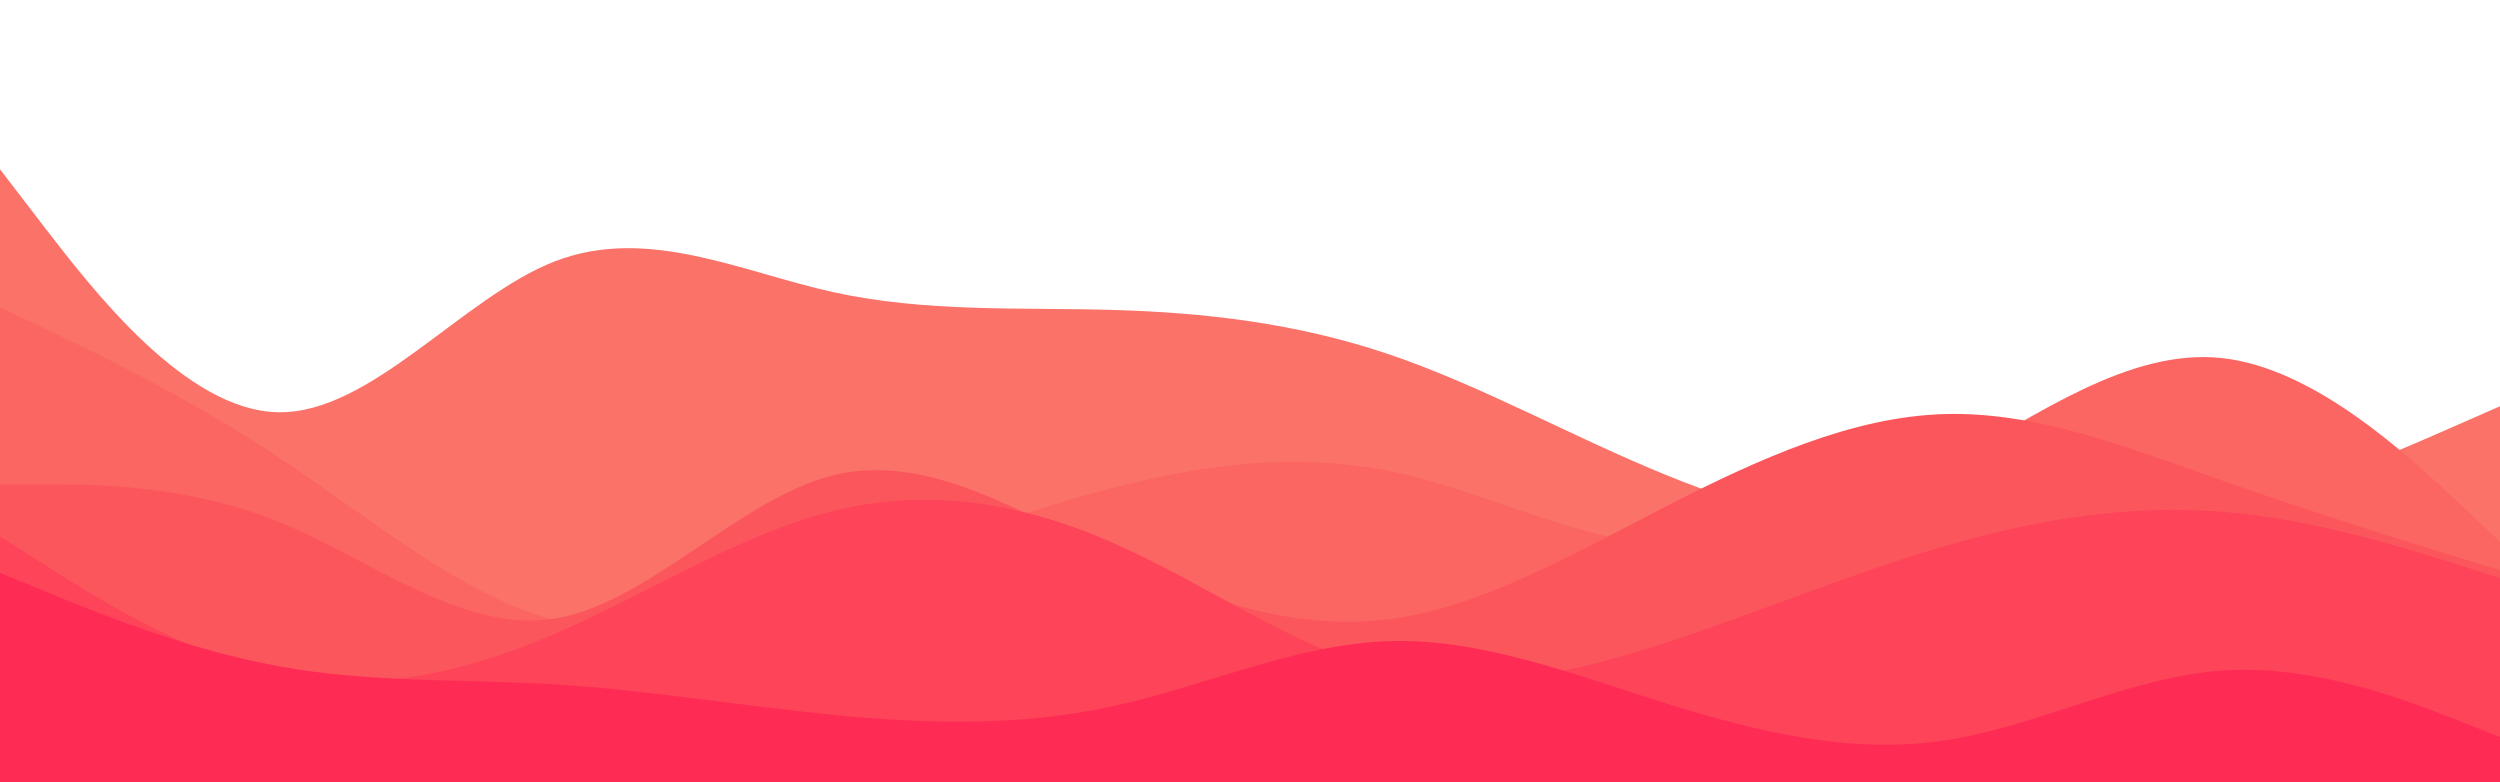
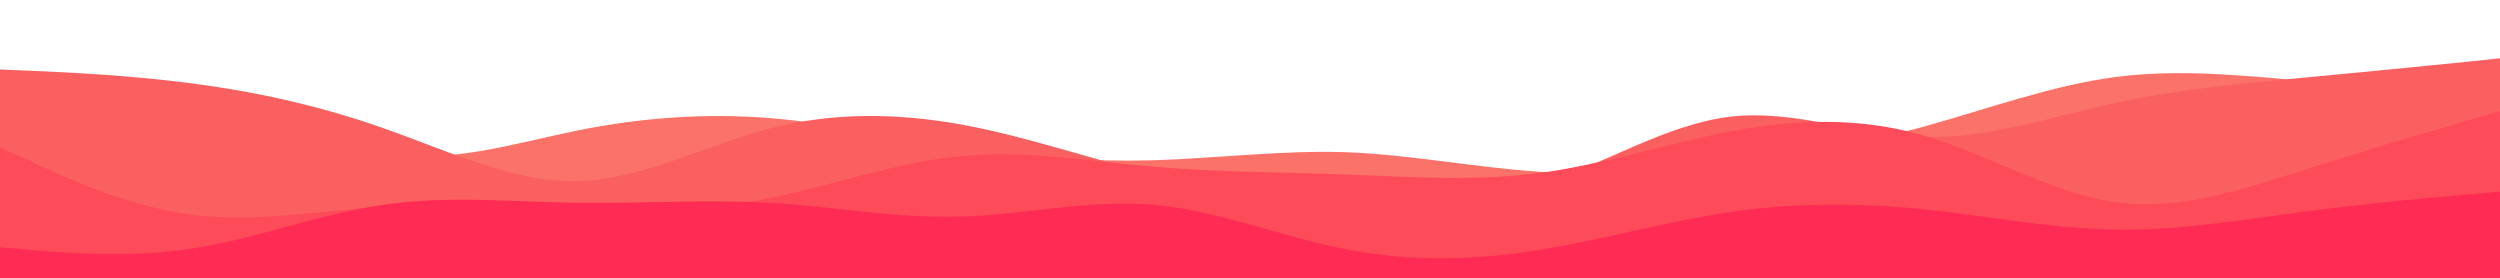
- <svg xmlns="http://www.w3.org/2000/svg" id="visual" viewBox="0 0 960 300" width="960" height="300" version="1.1">
-   <path d="M0 65L17.8 88.2C35.7 111.3 71.3 157.7 106.8 158.3C142.3 159 177.7 114 213.2 100.3C248.7 86.7 284.3 104.3 320 112.2C355.7 120 391.3 118 426.8 119C462.3 120 497.7 124 533.2 136C568.7 148 604.3 168 640 182.5C675.7 197 711.3 206 746.8 208.5C782.3 211 817.7 207 853.2 197.2C888.7 187.3 924.3 171.7 942.2 163.8L960 156L960 301L942.2 301C924.3 301 888.7 301 853.2 301C817.7 301 782.3 301 746.8 301C711.3 301 675.7 301 640 301C604.3 301 568.7 301 533.2 301C497.7 301 462.3 301 426.8 301C391.3 301 355.7 301 320 301C284.3 301 248.7 301 213.2 301C177.7 301 142.3 301 106.8 301C71.3 301 35.7 301 17.8 301L0 301Z" fill="#fa7268" />
-   <path d="M0 118L17.8 126.5C35.7 135 71.3 152 106.8 175.5C142.3 199 177.7 229 213.2 238.2C248.7 247.3 284.3 235.7 320 223C355.7 210.3 391.3 196.7 426.8 187.5C462.3 178.3 497.7 173.7 533.2 180.8C568.7 188 604.3 207 640 209.7C675.7 212.3 711.3 198.7 746.8 179C782.3 159.3 817.7 133.7 853.2 137.5C888.7 141.3 924.3 174.7 942.2 191.3L960 208L960 301L942.2 301C924.3 301 888.7 301 853.2 301C817.7 301 782.3 301 746.8 301C711.3 301 675.7 301 640 301C604.3 301 568.7 301 533.2 301C497.7 301 462.3 301 426.8 301C391.3 301 355.7 301 320 301C284.3 301 248.7 301 213.2 301C177.7 301 142.3 301 106.8 301C71.3 301 35.7 301 17.8 301L0 301Z" fill="#fb6562" />
-   <path d="M0 186L17.8 186C35.7 186 71.3 186 106.8 200.3C142.3 214.7 177.7 243.3 213.2 237.5C248.7 231.7 284.3 191.3 320 182.5C355.7 173.7 391.3 196.3 426.8 213.5C462.3 230.7 497.7 242.3 533.2 237.8C568.7 233.3 604.3 212.7 640 194.3C675.7 176 711.3 160 746.8 159C782.3 158 817.7 172 853.2 184.5C888.7 197 924.3 208 942.2 213.5L960 219L960 301L942.2 301C924.3 301 888.7 301 853.2 301C817.7 301 782.3 301 746.8 301C711.3 301 675.7 301 640 301C604.3 301 568.7 301 533.2 301C497.7 301 462.3 301 426.8 301C391.3 301 355.7 301 320 301C284.3 301 248.7 301 213.2 301C177.7 301 142.3 301 106.8 301C71.3 301 35.7 301 17.8 301L0 301Z" fill="#fc565d" />
-   <path d="M0 206L17.8 217.3C35.7 228.7 71.3 251.3 106.8 258.8C142.3 266.3 177.7 258.7 213.2 243.3C248.7 228 284.3 205 320 196.2C355.7 187.3 391.3 192.7 426.8 208.2C462.3 223.7 497.7 249.3 533.2 258C568.7 266.7 604.3 258.3 640 246.7C675.7 235 711.3 220 746.8 209.7C782.3 199.3 817.7 193.7 853.2 196.5C888.7 199.3 924.3 210.7 942.2 216.3L960 222L960 301L942.2 301C924.3 301 888.7 301 853.2 301C817.7 301 782.3 301 746.8 301C711.3 301 675.7 301 640 301C604.3 301 568.7 301 533.2 301C497.7 301 462.3 301 426.8 301C391.3 301 355.7 301 320 301C284.3 301 248.7 301 213.2 301C177.7 301 142.3 301 106.8 301C71.3 301 35.7 301 17.8 301L0 301Z" fill="#fd4459" />
-   <path d="M0 220L17.8 227.3C35.7 234.7 71.3 249.3 106.8 255.8C142.3 262.3 177.7 260.7 213.2 262.8C248.7 265 284.3 271 320 274.5C355.7 278 391.3 279 426.8 271.3C462.3 263.7 497.7 247.3 533.2 246.2C568.7 245 604.3 259 640 270.2C675.7 281.3 711.3 289.7 746.8 284.3C782.3 279 817.7 260 853.2 257.5C888.7 255 924.3 269 942.2 276L960 283L960 301L942.2 301C924.3 301 888.7 301 853.2 301C817.7 301 782.3 301 746.8 301C711.3 301 675.7 301 640 301C604.3 301 568.7 301 533.2 301C497.7 301 462.3 301 426.8 301C391.3 301 355.7 301 320 301C284.3 301 248.7 301 213.2 301C177.7 301 142.3 301 106.8 301C71.3 301 35.7 301 17.8 301L0 301Z" fill="#fe2c55" />
+ <svg xmlns="http://www.w3.org/2000/svg" id="visual" viewBox="0 0 900 100" width="900" height="100" version="1.1">
+   <path d="M0 43L11.5 38.8C23 34.7 46 26.3 69 30.3C92 34.3 115 50.7 138.2 55C161.3 59.3 184.7 51.7 207.8 47C231 42.3 254 40.7 277 42.5C300 44.3 323 49.7 346 53.2C369 56.7 392 58.3 415.2 57.7C438.3 57 461.7 54 484.8 54.8C508 55.7 531 60.3 554 61.8C577 63.3 600 61.7 623 58.8C646 56 669 52 692.2 45.7C715.3 39.3 738.7 30.7 761.8 27.7C785 24.7 808 27.3 831 29.2C854 31 877 32 888.5 32.5L900 33L900 101L888.5 101C877 101 854 101 831 101C808 101 785 101 761.8 101C738.7 101 715.3 101 692.2 101C669 101 646 101 623 101C600 101 577 101 554 101C531 101 508 101 484.8 101C461.7 101 438.3 101 415.2 101C392 101 369 101 346 101C323 101 300 101 277 101C254 101 231 101 207.8 101C184.7 101 161.3 101 138.2 101C115 101 92 101 69 101C46 101 23 101 11.5 101L0 101Z" fill="#fa7268" />
+   <path d="M0 25L11.5 25.5C23 26 46 27 69 30C92 33 115 38 138.2 46.2C161.3 54.3 184.7 65.7 207.8 65.2C231 64.7 254 52.3 277 46.3C300 40.3 323 40.7 346 44.8C369 49 392 57 415.2 62.7C438.3 68.3 461.7 71.7 484.8 73.2C508 74.7 531 74.3 554 66.8C577 59.3 600 44.7 623 42C646 39.3 669 48.7 692.2 49.3C715.3 50 738.7 42 761.8 37C785 32 808 30 831 27.8C854 25.7 877 23.3 888.5 22.2L900 21L900 101L888.5 101C877 101 854 101 831 101C808 101 785 101 761.8 101C738.7 101 715.3 101 692.2 101C669 101 646 101 623 101C600 101 577 101 554 101C531 101 508 101 484.8 101C461.7 101 438.3 101 415.2 101C392 101 369 101 346 101C323 101 300 101 277 101C254 101 231 101 207.8 101C184.7 101 161.3 101 138.2 101C115 101 92 101 69 101C46 101 23 101 11.5 101L0 101Z" fill="#fb6060" />
+   <path d="M0 53L11.5 58.3C23 63.7 46 74.3 69 77.3C92 80.3 115 75.7 138.2 74.5C161.3 73.3 184.7 75.7 207.8 76.3C231 77 254 76 277 71.3C300 66.7 323 58.3 346 56.2C369 54 392 58 415.2 60C438.3 62 461.7 62 484.8 62.8C508 63.7 531 65.3 554 62.3C577 59.3 600 51.7 623 47.3C646 43 669 42 692.2 48.7C715.3 55.3 738.7 69.7 761.8 72.8C785 76 808 68 831 60.7C854 53.3 877 46.7 888.5 43.3L900 40L900 101L888.5 101C877 101 854 101 831 101C808 101 785 101 761.8 101C738.7 101 715.3 101 692.2 101C669 101 646 101 623 101C600 101 577 101 554 101C531 101 508 101 484.8 101C461.7 101 438.3 101 415.2 101C392 101 369 101 346 101C323 101 300 101 277 101C254 101 231 101 207.8 101C184.7 101 161.3 101 138.2 101C115 101 92 101 69 101C46 101 23 101 11.5 101L0 101Z" fill="#fd4b5a" />
+   <path d="M0 89L11.5 90C23 91 46 93 69 89.5C92 86 115 77 138.2 73.7C161.3 70.3 184.7 72.7 207.8 73C231 73.3 254 71.7 277 73C300 74.3 323 78.7 346 78C369 77.3 392 71.7 415.2 73.7C438.3 75.7 461.7 85.3 484.8 89.8C508 94.3 531 93.7 554 90C577 86.3 600 79.7 623 76.3C646 73 669 73 692.2 75.3C715.3 77.7 738.7 82.3 761.8 82.7C785 83 808 79 831 76C854 73 877 71 888.5 70L900 69L900 101L888.5 101C877 101 854 101 831 101C808 101 785 101 761.8 101C738.7 101 715.3 101 692.2 101C669 101 646 101 623 101C600 101 577 101 554 101C531 101 508 101 484.8 101C461.7 101 438.3 101 415.2 101C392 101 369 101 346 101C323 101 300 101 277 101C254 101 231 101 207.8 101C184.7 101 161.3 101 138.2 101C115 101 92 101 69 101C46 101 23 101 11.5 101L0 101Z" fill="#fe2c55" />
</svg>
